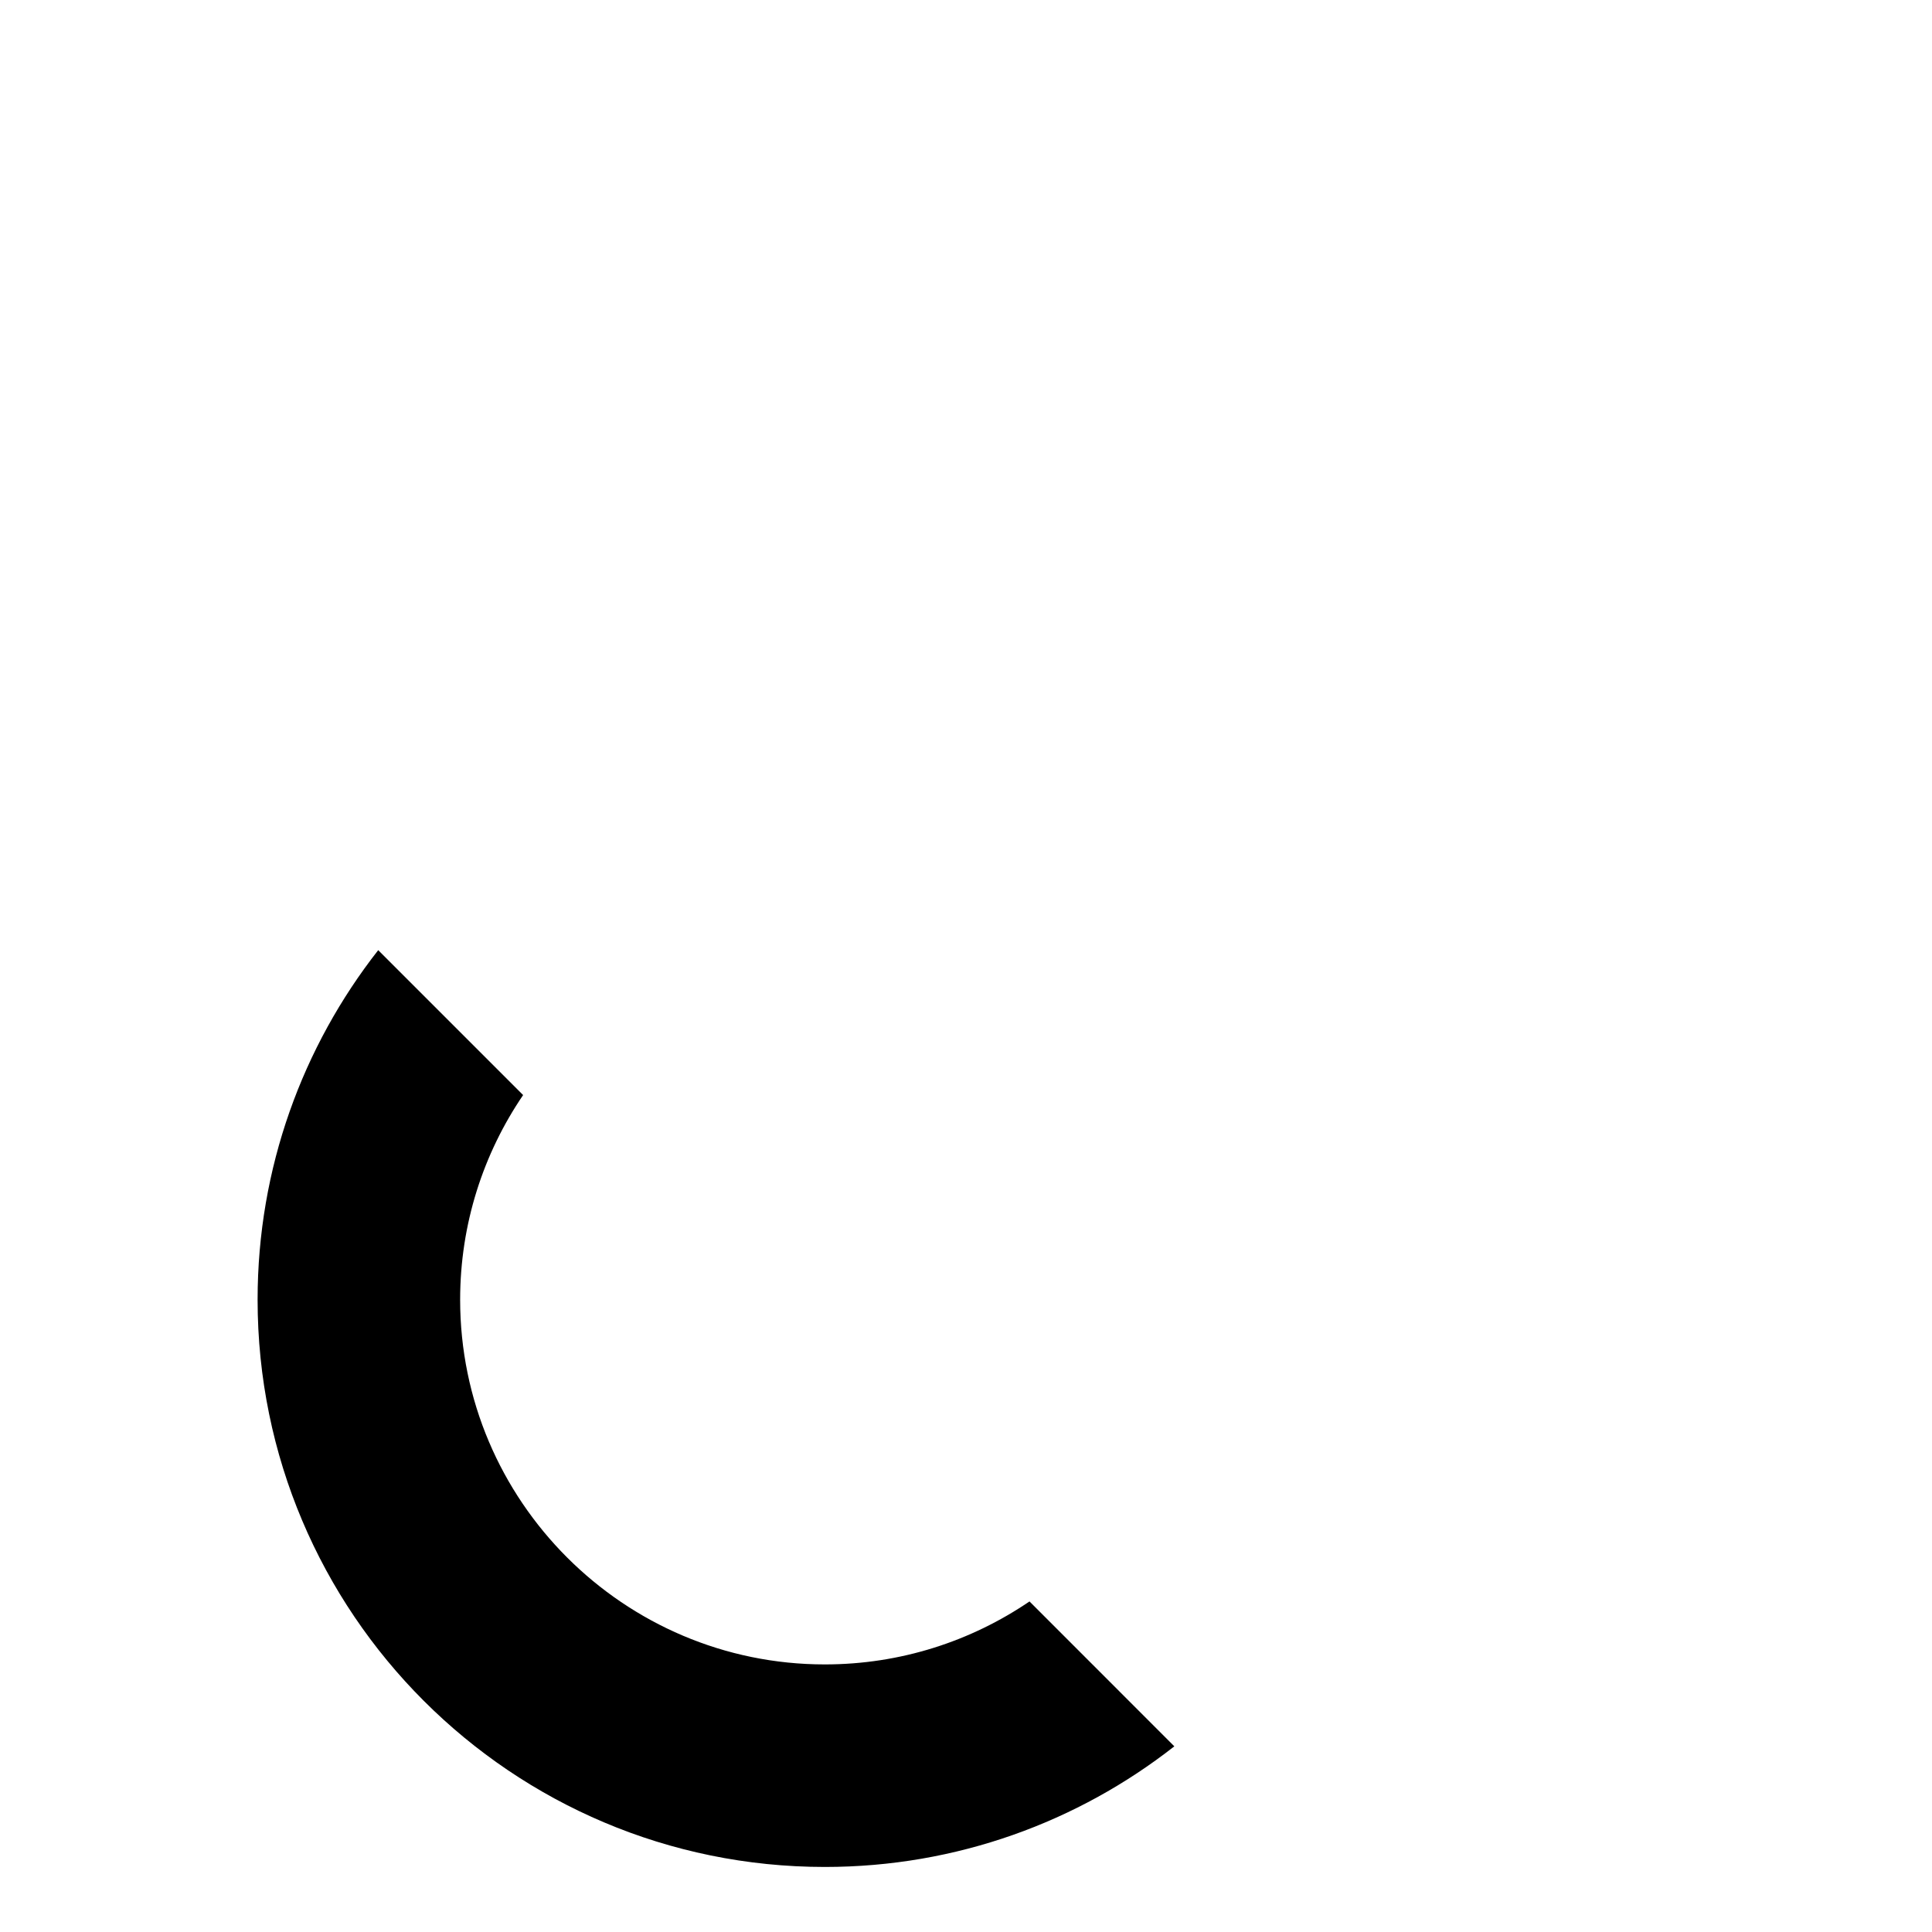
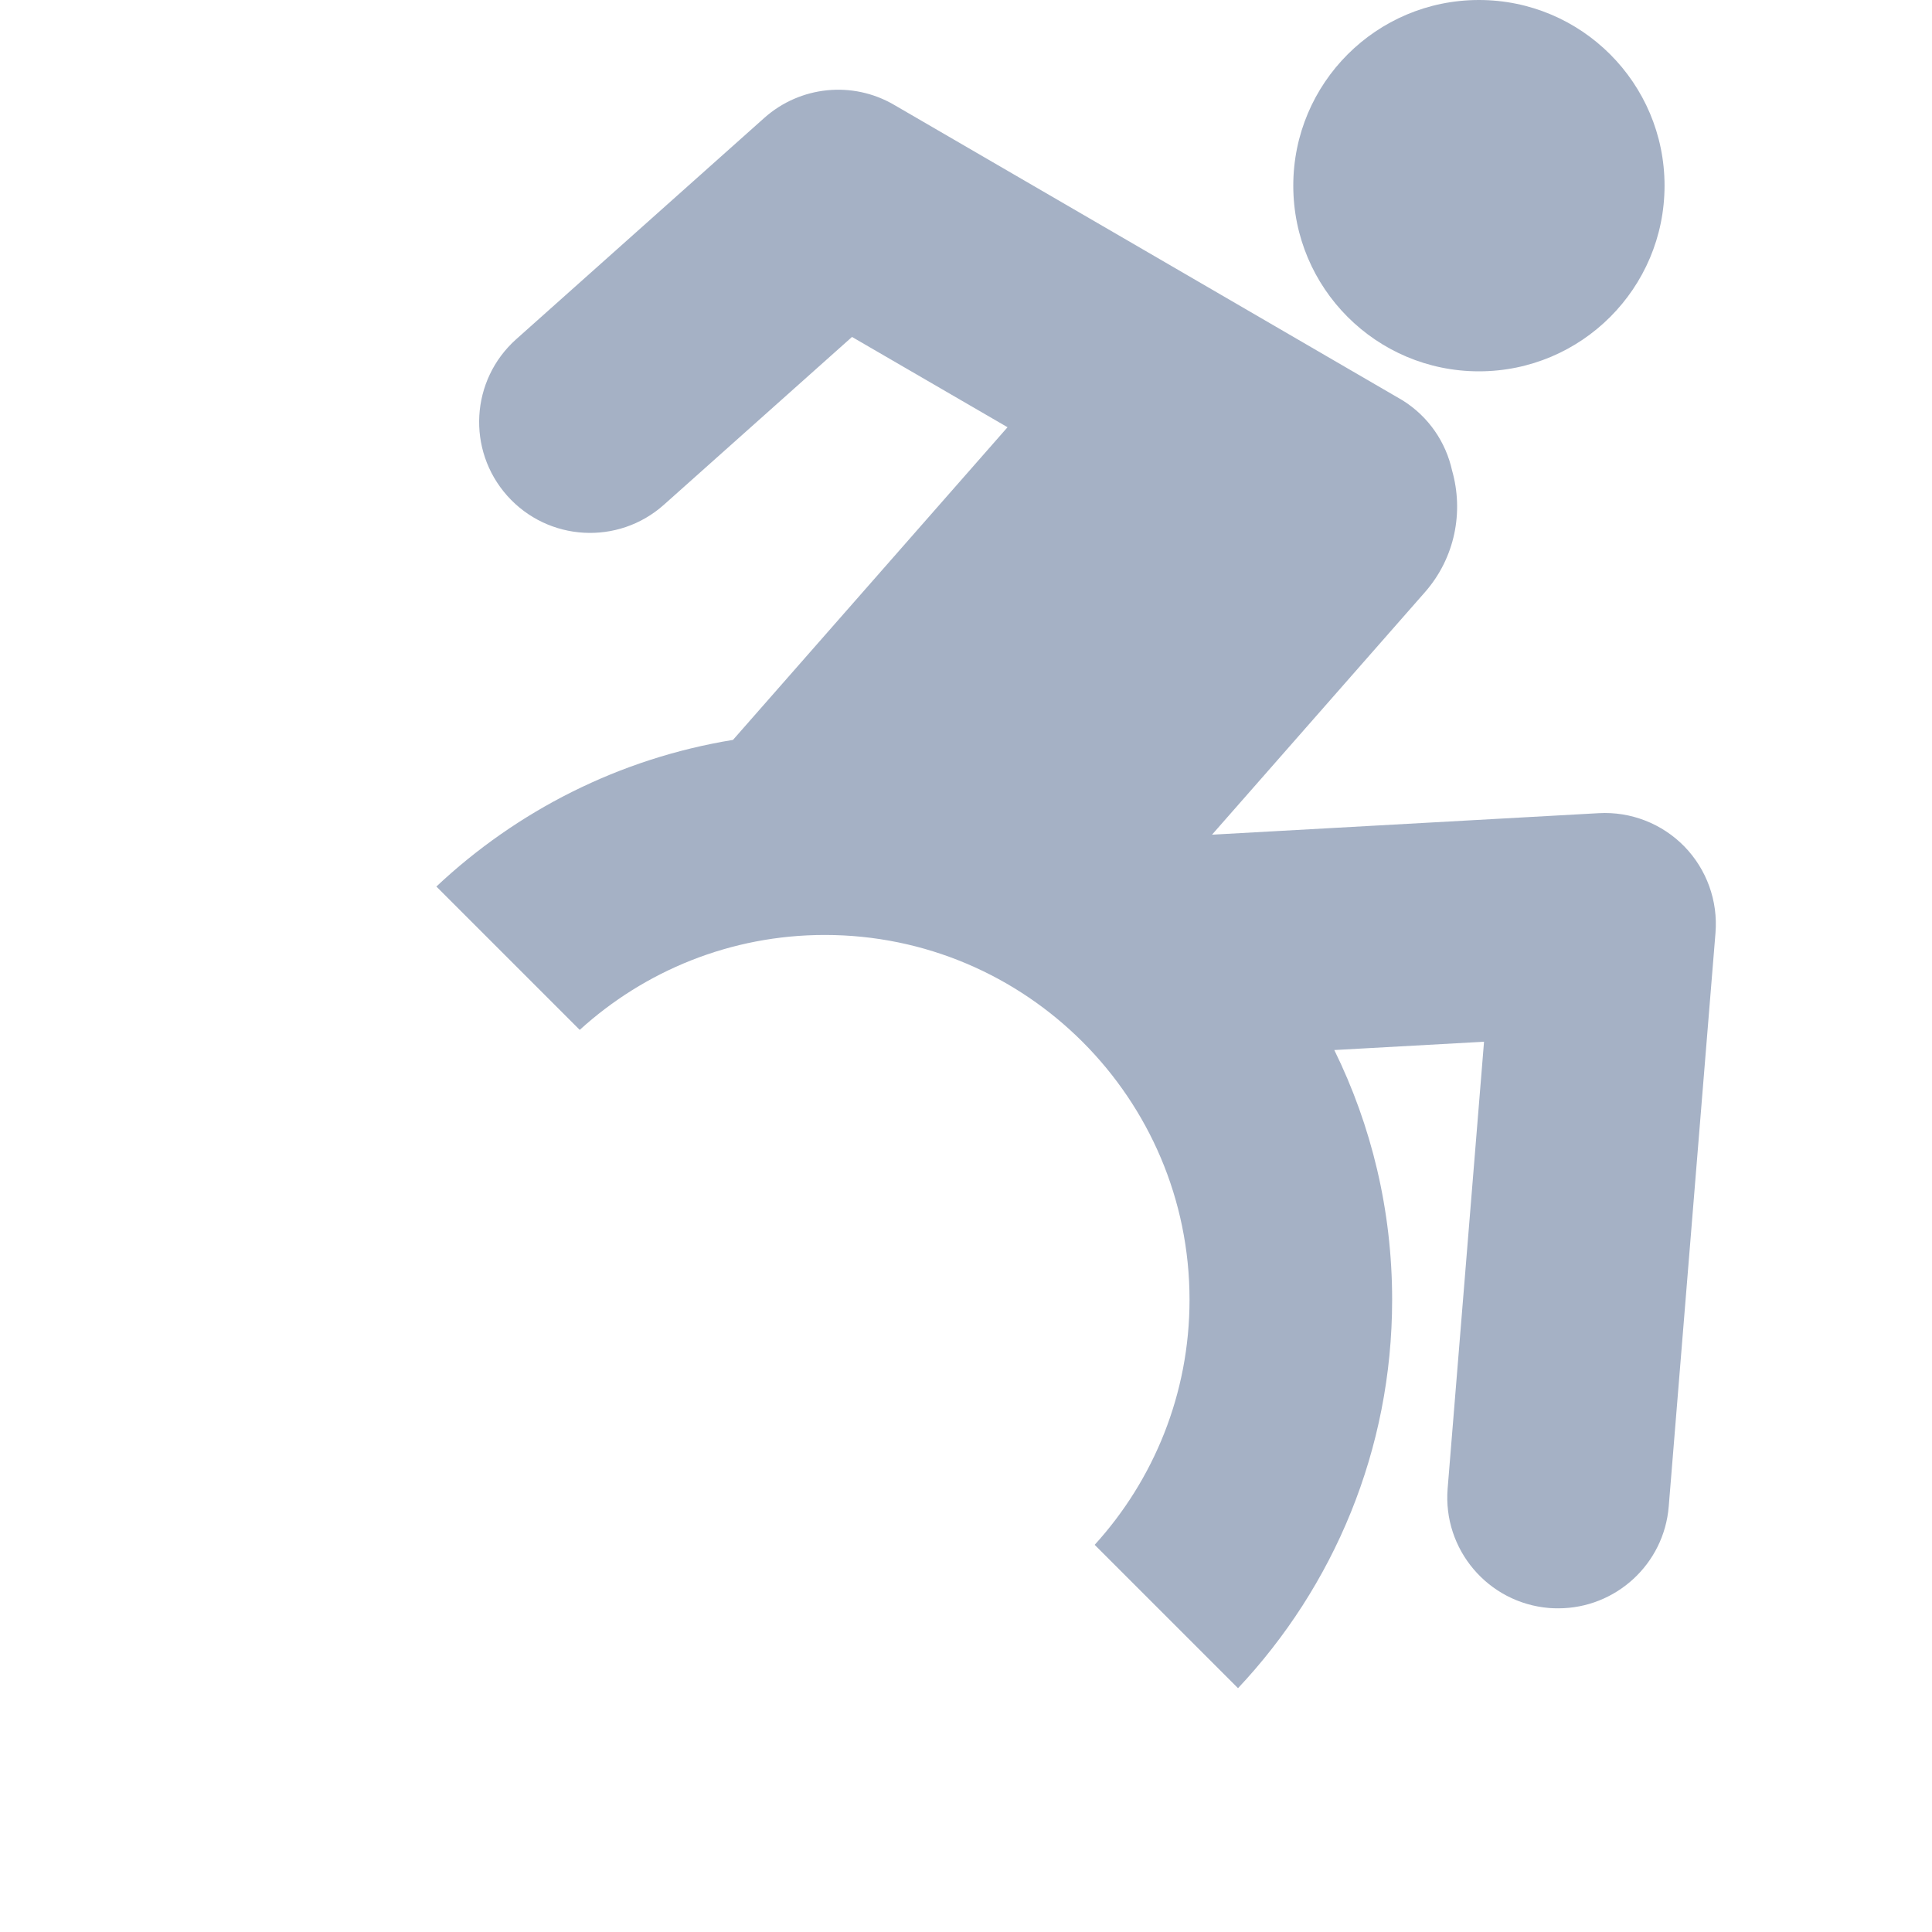
- <svg xmlns="http://www.w3.org/2000/svg" width="30" height="30" viewbox="" code="61651" transform="">
-   <path d="M12.808 25.845C9.686 25.845 7.145 23.304 7.145 20.182 7.145 19.005 7.506 17.911 8.123 17.004L5.873 14.754C4.701 16.25 4 18.134 4 20.182 4 25.046 7.944 28.99 12.808 28.99 14.856 28.99 16.739 28.289 18.235 27.117L15.986 24.867C15.079 25.484 13.985 25.845 12.808 25.845Z" />
+ <svg xmlns="http://www.w3.org/2000/svg" width="30px" height="30px" viewBox="0 0 30 30" version="1.1">
+   <g id="accessibility-secondary" stroke="none" stroke-width="1" fill="none" fill-rule="evenodd">
+     <g id="Group-10-Copy">
+       <rect id="Rectangle" x="0" y="0" width="30" height="30" />
+       <g id="Group" transform="translate(6, 0)" fill="#A5B1C5" fill-rule="nonzero">
+         <path d="M5.869,1.83 C6.425,1.335 7.236,1.252 7.88,1.626 C7.88,1.626 15.768,6.208 15.78,6.217 C16.187,6.472 16.452,6.87 16.548,7.307 C16.73,7.946 16.596,8.661 16.125,9.197 L16.125,9.197 L12.82,12.961 L18.825,12.627 C19.322,12.599 19.807,12.788 20.155,13.144 C20.502,13.501 20.678,13.99 20.638,14.486 L20.638,14.486 L19.912,23.392 C19.839,24.292 19.085,24.974 18.197,24.974 C18.15,24.974 18.103,24.973 18.055,24.969 C17.107,24.891 16.401,24.06 16.479,23.112 L16.479,23.112 L17.044,16.176 L14.719,16.305 C15.294,17.475 15.617,18.791 15.617,20.182 C15.617,22.517 14.707,24.637 13.224,26.214 L13.224,26.214 L10.998,23.988 C11.913,22.982 12.471,21.646 12.471,20.182 C12.471,17.059 9.931,14.518 6.808,14.518 C5.344,14.518 4.008,15.077 3.002,15.992 L3.002,15.992 L0.776,13.766 C2.025,12.592 3.615,11.777 5.382,11.489 L5.382,11.489 L9.645,6.634 L7.23,5.232 L4.309,7.838 C3.599,8.471 2.511,8.409 1.877,7.699 C1.244,6.989 1.306,5.9 2.016,5.267 L2.016,5.267 Z M16.965,-4.53859172e-13 C18.557,-4.53859172e-13 19.847,1.291 19.847,2.883 C19.847,4.475 18.557,5.766 16.965,5.766 C15.372,5.766 14.082,4.475 14.082,2.883 C14.082,1.291 15.372,-4.53859172e-13 16.965,-4.53859172e-13 Z" id="Combined-Shape" />
+       </g>
+     </g>
+   </g>
</svg>
